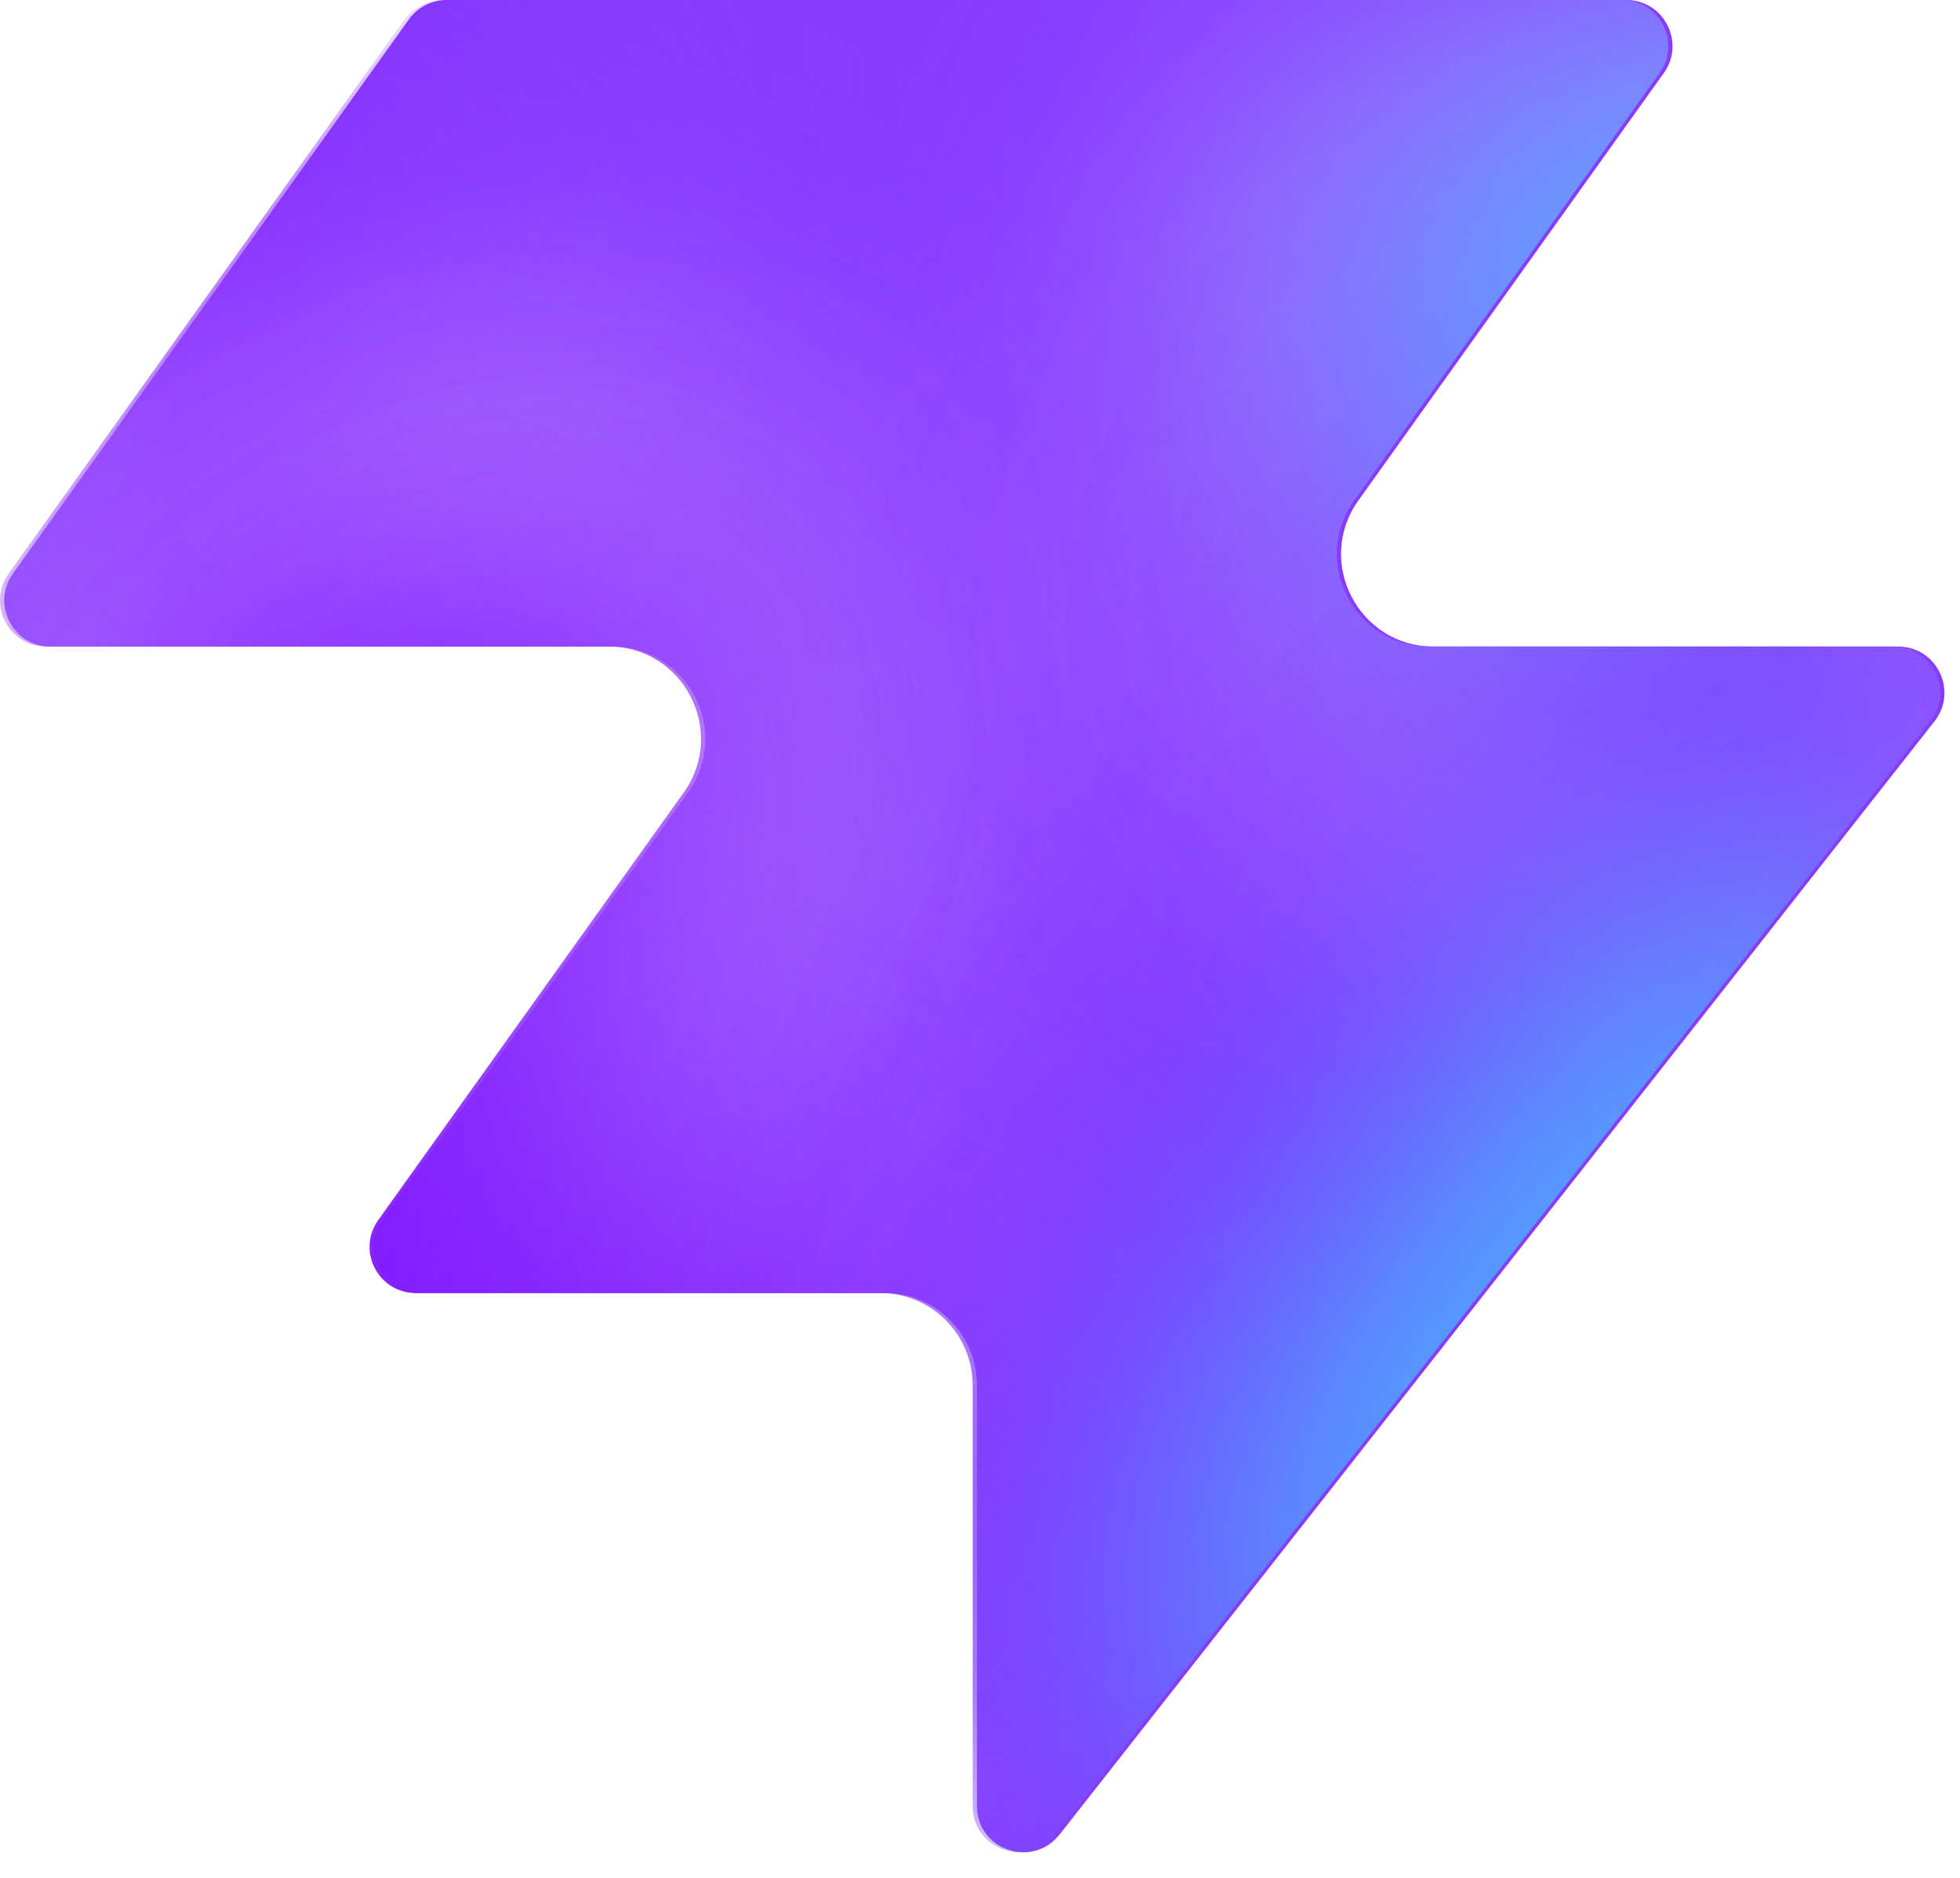
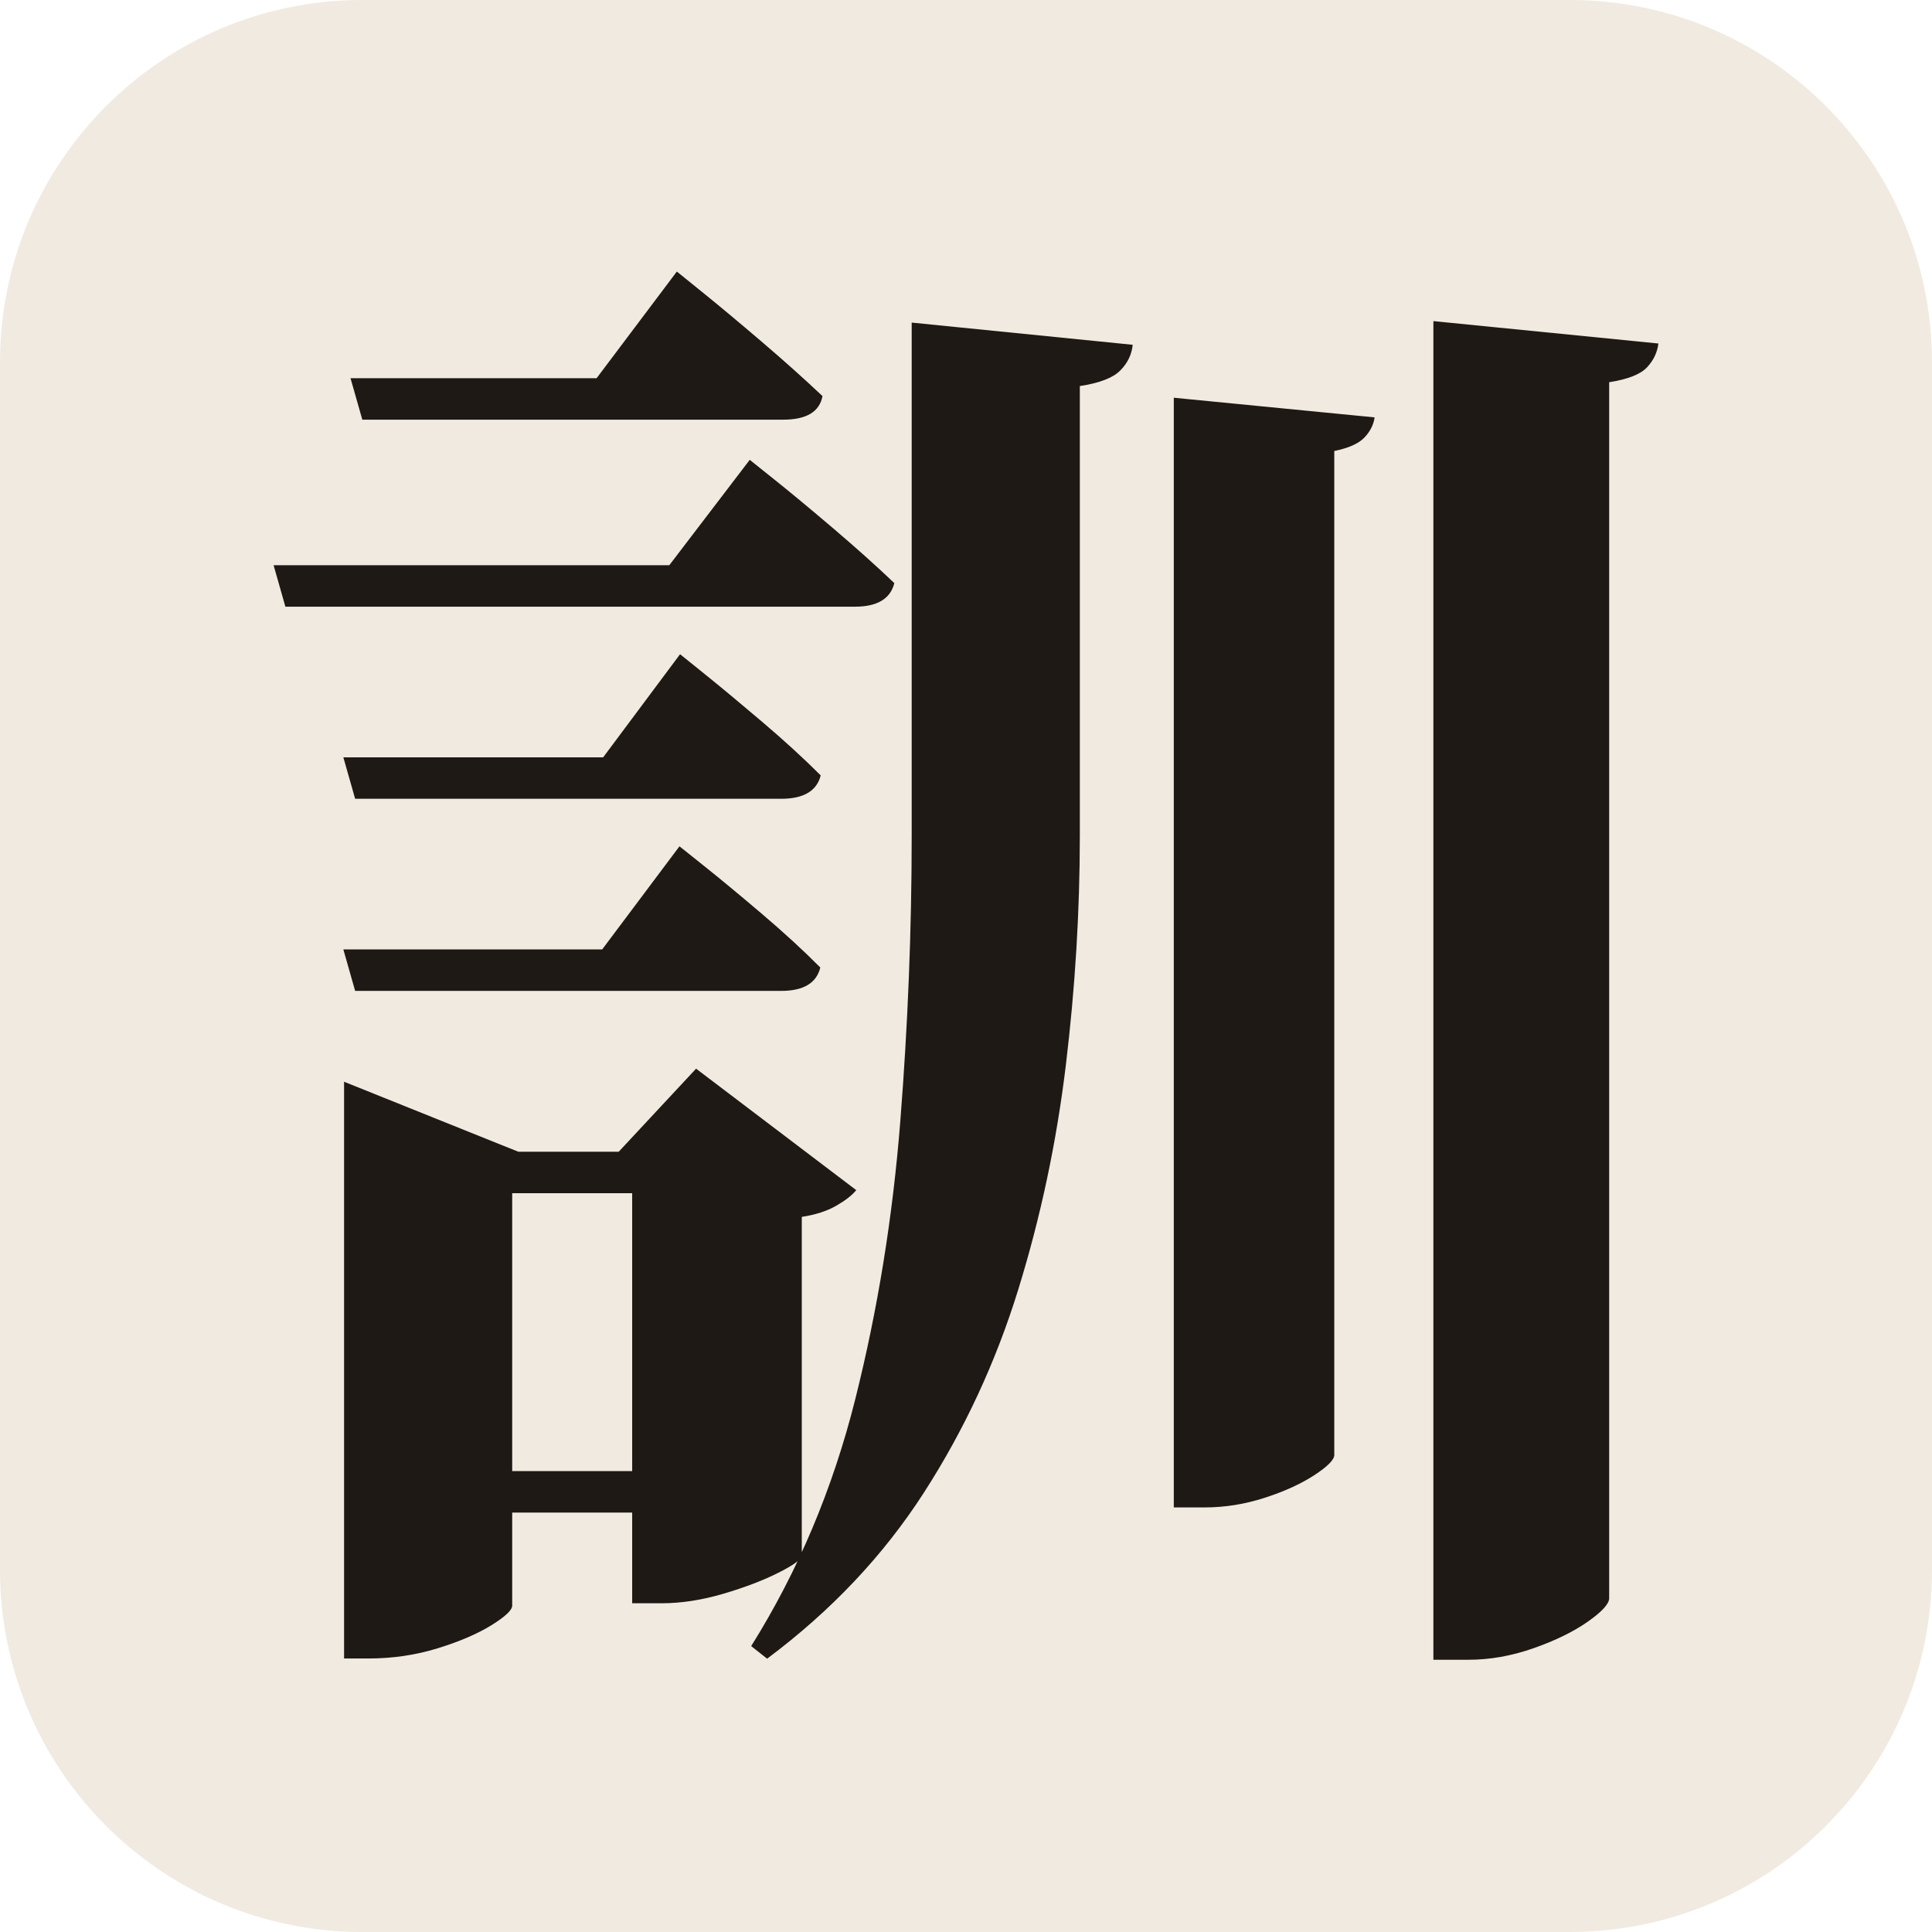
- <svg xmlns="http://www.w3.org/2000/svg" width="48" height="46" fill="none" viewBox="0 0 48 46">
-   <path fill="#863bff" d="M25.946 44.938c-.664.845-2.021.375-2.021-.698V33.937a2.26 2.26 0 0 0-2.262-2.262H10.287c-.92 0-1.456-1.04-.92-1.788l7.48-10.471c1.07-1.497 0-3.578-1.842-3.578H1.237c-.92 0-1.456-1.04-.92-1.788L10.013.474c.214-.297.556-.474.92-.474h28.894c.92 0 1.456 1.04.92 1.788l-7.48 10.471c-1.07 1.498 0 3.579 1.842 3.579h11.377c.943 0 1.473 1.088.89 1.83L25.947 44.94z" style="fill:#863bff;fill:color(display-p3 .525 .23 1);fill-opacity:1" />
-   <mask id="a" width="48" height="46" x="0" y="0" maskUnits="userSpaceOnUse" style="mask-type:alpha">
-     <path fill="#000" d="M25.842 44.938c-.664.844-2.021.375-2.021-.698V33.937a2.26 2.26 0 0 0-2.262-2.262H10.183c-.92 0-1.456-1.04-.92-1.788l7.48-10.471c1.07-1.498 0-3.579-1.842-3.579H1.133c-.92 0-1.456-1.04-.92-1.787L9.91.473c.214-.297.556-.474.92-.474h28.894c.92 0 1.456 1.04.92 1.788l-7.48 10.471c-1.07 1.498 0 3.578 1.842 3.578h11.377c.943 0 1.473 1.088.89 1.832L25.843 44.94z" style="fill:#000;fill-opacity:1" />
-   </mask>
-   <g mask="url(#a)">
-     <g filter="url(#b)">
-       <ellipse cx="5.508" cy="14.704" fill="#ede6ff" rx="5.508" ry="14.704" style="fill:#ede6ff;fill:color(display-p3 .927 .903 1);fill-opacity:1" transform="matrix(.00324 1 1 -.00324 -4.47 31.516)" />
-     </g>
-     <g filter="url(#c)">
-       <ellipse cx="10.399" cy="29.851" fill="#ede6ff" rx="10.399" ry="29.851" style="fill:#ede6ff;fill:color(display-p3 .927 .903 1);fill-opacity:1" transform="matrix(.00324 1 1 -.00324 -39.328 7.883)" />
-     </g>
-     <g filter="url(#d)">
-       <ellipse cx="5.508" cy="30.487" fill="#7e14ff" rx="5.508" ry="30.487" style="fill:#7e14ff;fill:color(display-p3 .492 .077 1);fill-opacity:1" transform="rotate(89.814 -25.913 -14.639)scale(1 -1)" />
-     </g>
-     <g filter="url(#e)">
-       <ellipse cx="5.508" cy="30.599" fill="#7e14ff" rx="5.508" ry="30.599" style="fill:#7e14ff;fill:color(display-p3 .492 .077 1);fill-opacity:1" transform="rotate(89.814 -32.644 -3.334)scale(1 -1)" />
-     </g>
-     <g filter="url(#f)">
-       <ellipse cx="5.508" cy="30.599" fill="#7e14ff" rx="5.508" ry="30.599" style="fill:#7e14ff;fill:color(display-p3 .492 .077 1);fill-opacity:1" transform="matrix(.00324 1 1 -.00324 -34.34 30.47)" />
-     </g>
-     <g filter="url(#g)">
-       <ellipse cx="14.072" cy="22.078" fill="#ede6ff" rx="14.072" ry="22.078" style="fill:#ede6ff;fill:color(display-p3 .927 .903 1);fill-opacity:1" transform="rotate(93.35 24.506 48.493)scale(-1 1)" />
-     </g>
-     <g filter="url(#h)">
-       <ellipse cx="3.47" cy="21.501" fill="#7e14ff" rx="3.47" ry="21.501" style="fill:#7e14ff;fill:color(display-p3 .492 .077 1);fill-opacity:1" transform="rotate(89.009 28.708 47.59)scale(-1 1)" />
-     </g>
-     <g filter="url(#i)">
-       <ellipse cx="3.47" cy="21.501" fill="#7e14ff" rx="3.47" ry="21.501" style="fill:#7e14ff;fill:color(display-p3 .492 .077 1);fill-opacity:1" transform="rotate(89.009 28.708 47.59)scale(-1 1)" />
-     </g>
-     <g filter="url(#j)">
-       <ellipse cx=".387" cy="8.972" fill="#7e14ff" rx="4.407" ry="29.108" style="fill:#7e14ff;fill:color(display-p3 .492 .077 1);fill-opacity:1" transform="rotate(39.51 .387 8.972)" />
-     </g>
-     <g filter="url(#k)">
-       <ellipse cx="47.523" cy="-6.092" fill="#7e14ff" rx="4.407" ry="29.108" style="fill:#7e14ff;fill:color(display-p3 .492 .077 1);fill-opacity:1" transform="rotate(37.892 47.523 -6.092)" />
-     </g>
-     <g filter="url(#l)">
-       <ellipse cx="41.412" cy="6.333" fill="#47bfff" rx="5.971" ry="9.665" style="fill:#47bfff;fill:color(display-p3 .28 .748 1);fill-opacity:1" transform="rotate(37.892 41.412 6.333)" />
-     </g>
-     <g filter="url(#m)">
-       <ellipse cx="-1.879" cy="38.332" fill="#7e14ff" rx="4.407" ry="29.108" style="fill:#7e14ff;fill:color(display-p3 .492 .077 1);fill-opacity:1" transform="rotate(37.892 -1.88 38.332)" />
-     </g>
-     <g filter="url(#n)">
-       <ellipse cx="-1.879" cy="38.332" fill="#7e14ff" rx="4.407" ry="29.108" style="fill:#7e14ff;fill:color(display-p3 .492 .077 1);fill-opacity:1" transform="rotate(37.892 -1.88 38.332)" />
-     </g>
-     <g filter="url(#o)">
-       <ellipse cx="35.651" cy="29.907" fill="#7e14ff" rx="4.407" ry="29.108" style="fill:#7e14ff;fill:color(display-p3 .492 .077 1);fill-opacity:1" transform="rotate(37.892 35.651 29.907)" />
-     </g>
-     <g filter="url(#p)">
-       <ellipse cx="38.418" cy="32.4" fill="#47bfff" rx="5.971" ry="15.297" style="fill:#47bfff;fill:color(display-p3 .28 .748 1);fill-opacity:1" transform="rotate(37.892 38.418 32.4)" />
-     </g>
-   </g>
-   <defs>
-     <filter id="b" width="60.045" height="41.654" x="-19.77" y="16.149" color-interpolation-filters="sRGB" filterUnits="userSpaceOnUse">
-       <feFlood flood-opacity="0" result="BackgroundImageFix" />
-       <feBlend in="SourceGraphic" in2="BackgroundImageFix" result="shape" />
-       <feGaussianBlur result="effect1_foregroundBlur_2002_17158" stdDeviation="7.659" />
-     </filter>
-     <filter id="c" width="90.34" height="51.437" x="-54.613" y="-7.533" color-interpolation-filters="sRGB" filterUnits="userSpaceOnUse">
-       <feFlood flood-opacity="0" result="BackgroundImageFix" />
-       <feBlend in="SourceGraphic" in2="BackgroundImageFix" result="shape" />
-       <feGaussianBlur result="effect1_foregroundBlur_2002_17158" stdDeviation="7.659" />
-     </filter>
-     <filter id="d" width="79.355" height="29.4" x="-49.64" y="2.03" color-interpolation-filters="sRGB" filterUnits="userSpaceOnUse">
-       <feFlood flood-opacity="0" result="BackgroundImageFix" />
-       <feBlend in="SourceGraphic" in2="BackgroundImageFix" result="shape" />
-       <feGaussianBlur result="effect1_foregroundBlur_2002_17158" stdDeviation="4.596" />
-     </filter>
-     <filter id="e" width="79.579" height="29.4" x="-45.045" y="20.029" color-interpolation-filters="sRGB" filterUnits="userSpaceOnUse">
-       <feFlood flood-opacity="0" result="BackgroundImageFix" />
-       <feBlend in="SourceGraphic" in2="BackgroundImageFix" result="shape" />
-       <feGaussianBlur result="effect1_foregroundBlur_2002_17158" stdDeviation="4.596" />
-     </filter>
-     <filter id="f" width="79.579" height="29.4" x="-43.513" y="21.178" color-interpolation-filters="sRGB" filterUnits="userSpaceOnUse">
-       <feFlood flood-opacity="0" result="BackgroundImageFix" />
-       <feBlend in="SourceGraphic" in2="BackgroundImageFix" result="shape" />
-       <feGaussianBlur result="effect1_foregroundBlur_2002_17158" stdDeviation="4.596" />
-     </filter>
-     <filter id="g" width="74.749" height="58.852" x="15.756" y="-17.901" color-interpolation-filters="sRGB" filterUnits="userSpaceOnUse">
-       <feFlood flood-opacity="0" result="BackgroundImageFix" />
-       <feBlend in="SourceGraphic" in2="BackgroundImageFix" result="shape" />
-       <feGaussianBlur result="effect1_foregroundBlur_2002_17158" stdDeviation="7.659" />
-     </filter>
-     <filter id="h" width="61.377" height="25.362" x="23.548" y="2.284" color-interpolation-filters="sRGB" filterUnits="userSpaceOnUse">
-       <feFlood flood-opacity="0" result="BackgroundImageFix" />
-       <feBlend in="SourceGraphic" in2="BackgroundImageFix" result="shape" />
-       <feGaussianBlur result="effect1_foregroundBlur_2002_17158" stdDeviation="4.596" />
-     </filter>
-     <filter id="i" width="61.377" height="25.362" x="23.548" y="2.284" color-interpolation-filters="sRGB" filterUnits="userSpaceOnUse">
-       <feFlood flood-opacity="0" result="BackgroundImageFix" />
-       <feBlend in="SourceGraphic" in2="BackgroundImageFix" result="shape" />
-       <feGaussianBlur result="effect1_foregroundBlur_2002_17158" stdDeviation="4.596" />
-     </filter>
-     <filter id="j" width="56.045" height="63.649" x="-27.636" y="-22.853" color-interpolation-filters="sRGB" filterUnits="userSpaceOnUse">
-       <feFlood flood-opacity="0" result="BackgroundImageFix" />
-       <feBlend in="SourceGraphic" in2="BackgroundImageFix" result="shape" />
-       <feGaussianBlur result="effect1_foregroundBlur_2002_17158" stdDeviation="4.596" />
-     </filter>
-     <filter id="k" width="54.814" height="64.646" x="20.116" y="-38.415" color-interpolation-filters="sRGB" filterUnits="userSpaceOnUse">
-       <feFlood flood-opacity="0" result="BackgroundImageFix" />
-       <feBlend in="SourceGraphic" in2="BackgroundImageFix" result="shape" />
-       <feGaussianBlur result="effect1_foregroundBlur_2002_17158" stdDeviation="4.596" />
-     </filter>
-     <filter id="l" width="33.541" height="35.313" x="24.641" y="-11.323" color-interpolation-filters="sRGB" filterUnits="userSpaceOnUse">
-       <feFlood flood-opacity="0" result="BackgroundImageFix" />
-       <feBlend in="SourceGraphic" in2="BackgroundImageFix" result="shape" />
-       <feGaussianBlur result="effect1_foregroundBlur_2002_17158" stdDeviation="4.596" />
-     </filter>
-     <filter id="m" width="54.814" height="64.646" x="-29.286" y="6.009" color-interpolation-filters="sRGB" filterUnits="userSpaceOnUse">
-       <feFlood flood-opacity="0" result="BackgroundImageFix" />
-       <feBlend in="SourceGraphic" in2="BackgroundImageFix" result="shape" />
-       <feGaussianBlur result="effect1_foregroundBlur_2002_17158" stdDeviation="4.596" />
-     </filter>
-     <filter id="n" width="54.814" height="64.646" x="-29.286" y="6.009" color-interpolation-filters="sRGB" filterUnits="userSpaceOnUse">
-       <feFlood flood-opacity="0" result="BackgroundImageFix" />
-       <feBlend in="SourceGraphic" in2="BackgroundImageFix" result="shape" />
-       <feGaussianBlur result="effect1_foregroundBlur_2002_17158" stdDeviation="4.596" />
-     </filter>
-     <filter id="o" width="54.814" height="64.646" x="8.244" y="-2.416" color-interpolation-filters="sRGB" filterUnits="userSpaceOnUse">
-       <feFlood flood-opacity="0" result="BackgroundImageFix" />
-       <feBlend in="SourceGraphic" in2="BackgroundImageFix" result="shape" />
-       <feGaussianBlur result="effect1_foregroundBlur_2002_17158" stdDeviation="4.596" />
-     </filter>
-     <filter id="p" width="39.409" height="43.623" x="18.713" y="10.588" color-interpolation-filters="sRGB" filterUnits="userSpaceOnUse">
-       <feFlood flood-opacity="0" result="BackgroundImageFix" />
-       <feBlend in="SourceGraphic" in2="BackgroundImageFix" result="shape" />
-       <feGaussianBlur result="effect1_foregroundBlur_2002_17158" stdDeviation="4.596" />
-     </filter>
-   </defs>
+ <svg xmlns="http://www.w3.org/2000/svg" viewBox="0 0 64 64">
+   <rect width="64" height="64" rx="12" fill="#f1eae0" />
+   <path fill="#1e1914" transform="translate(7.779 50.459) scale(0.04883 -0.04883)" d="M459.185 814.515 609.115 799.46Q608.115 789.46 600.615 781.96Q593.115 774.46 573.25 771.46V466.46Q573.25 389.54 563.79 310.985Q554.33 232.43 531.477 158.538Q508.625 84.645 467.447 20.713Q426.27 -43.22 361.105 -91.895L350.295 -83.355Q397.97 -7.165 420.875 84.025Q443.78 175.215 451.483 273.04Q459.185 370.865 459.185 466.46ZM636.995 763.54 773.22 750.215Q772.22 742.81 766.382 736.608Q760.545 730.405 745.87 727.405V46.3Q745.87 41.435 732.22 32.542Q718.57 23.65 698.46 17.19Q678.35 10.73 658.105 10.73H636.995ZM813.101 815.515 965.76 800.325Q964.625 791.19 957.99 784.122Q951.355 777.055 932.355 774.055V-50.865Q932.355 -56.595 917.84 -66.785Q903.325 -76.975 881.053 -84.8Q858.78 -92.625 836.805 -92.625H813.101ZM78.485 776.785H245.426L299.86 849.14Q299.86 849.14 317.05 835.247Q334.24 821.355 357.295 801.665Q380.35 781.975 398.675 764.65Q395.675 748.65 371.945 748.65H86.485ZM73.62 519.595H249.885L302.05 589.545Q302.05 589.545 318.673 576.152Q335.295 562.76 357.715 543.705Q380.135 524.65 397.46 507.325Q393.46 491.46 370.595 491.46H81.62ZM73.62 389.27H249.21L301.645 459.22Q301.645 459.22 318.335 445.895Q335.025 432.57 357.513 413.447Q380 394.325 397.19 377Q393.325 361.135 370.595 361.135H81.62ZM26.295 649.92H294.75L349.32 721.41Q349.32 721.41 366.145 707.95Q382.97 694.49 406.093 674.8Q429.215 655.11 447.405 637.785Q443.405 621.785 420.675 621.785H34.295ZM74.105 252.025V299.515L192.304 252.025H335.565V223.89H188.169V-55.865Q188.169 -60.46 174.02 -69.217Q159.87 -77.975 137.53 -84.867Q115.19 -91.76 90.62 -91.76H74.105ZM269.561 252.025H260.426L312.915 308.38L421.57 225.97Q417.435 220.835 408.03 215.403Q398.625 209.97 384.625 207.835V-21.73Q384.625 -25.595 368.975 -33.487Q353.325 -41.38 331.418 -47.84Q309.51 -54.3 289.4 -54.3H269.561ZM131.625 35.35H335.025V7.215H131.625Z" />
</svg>
